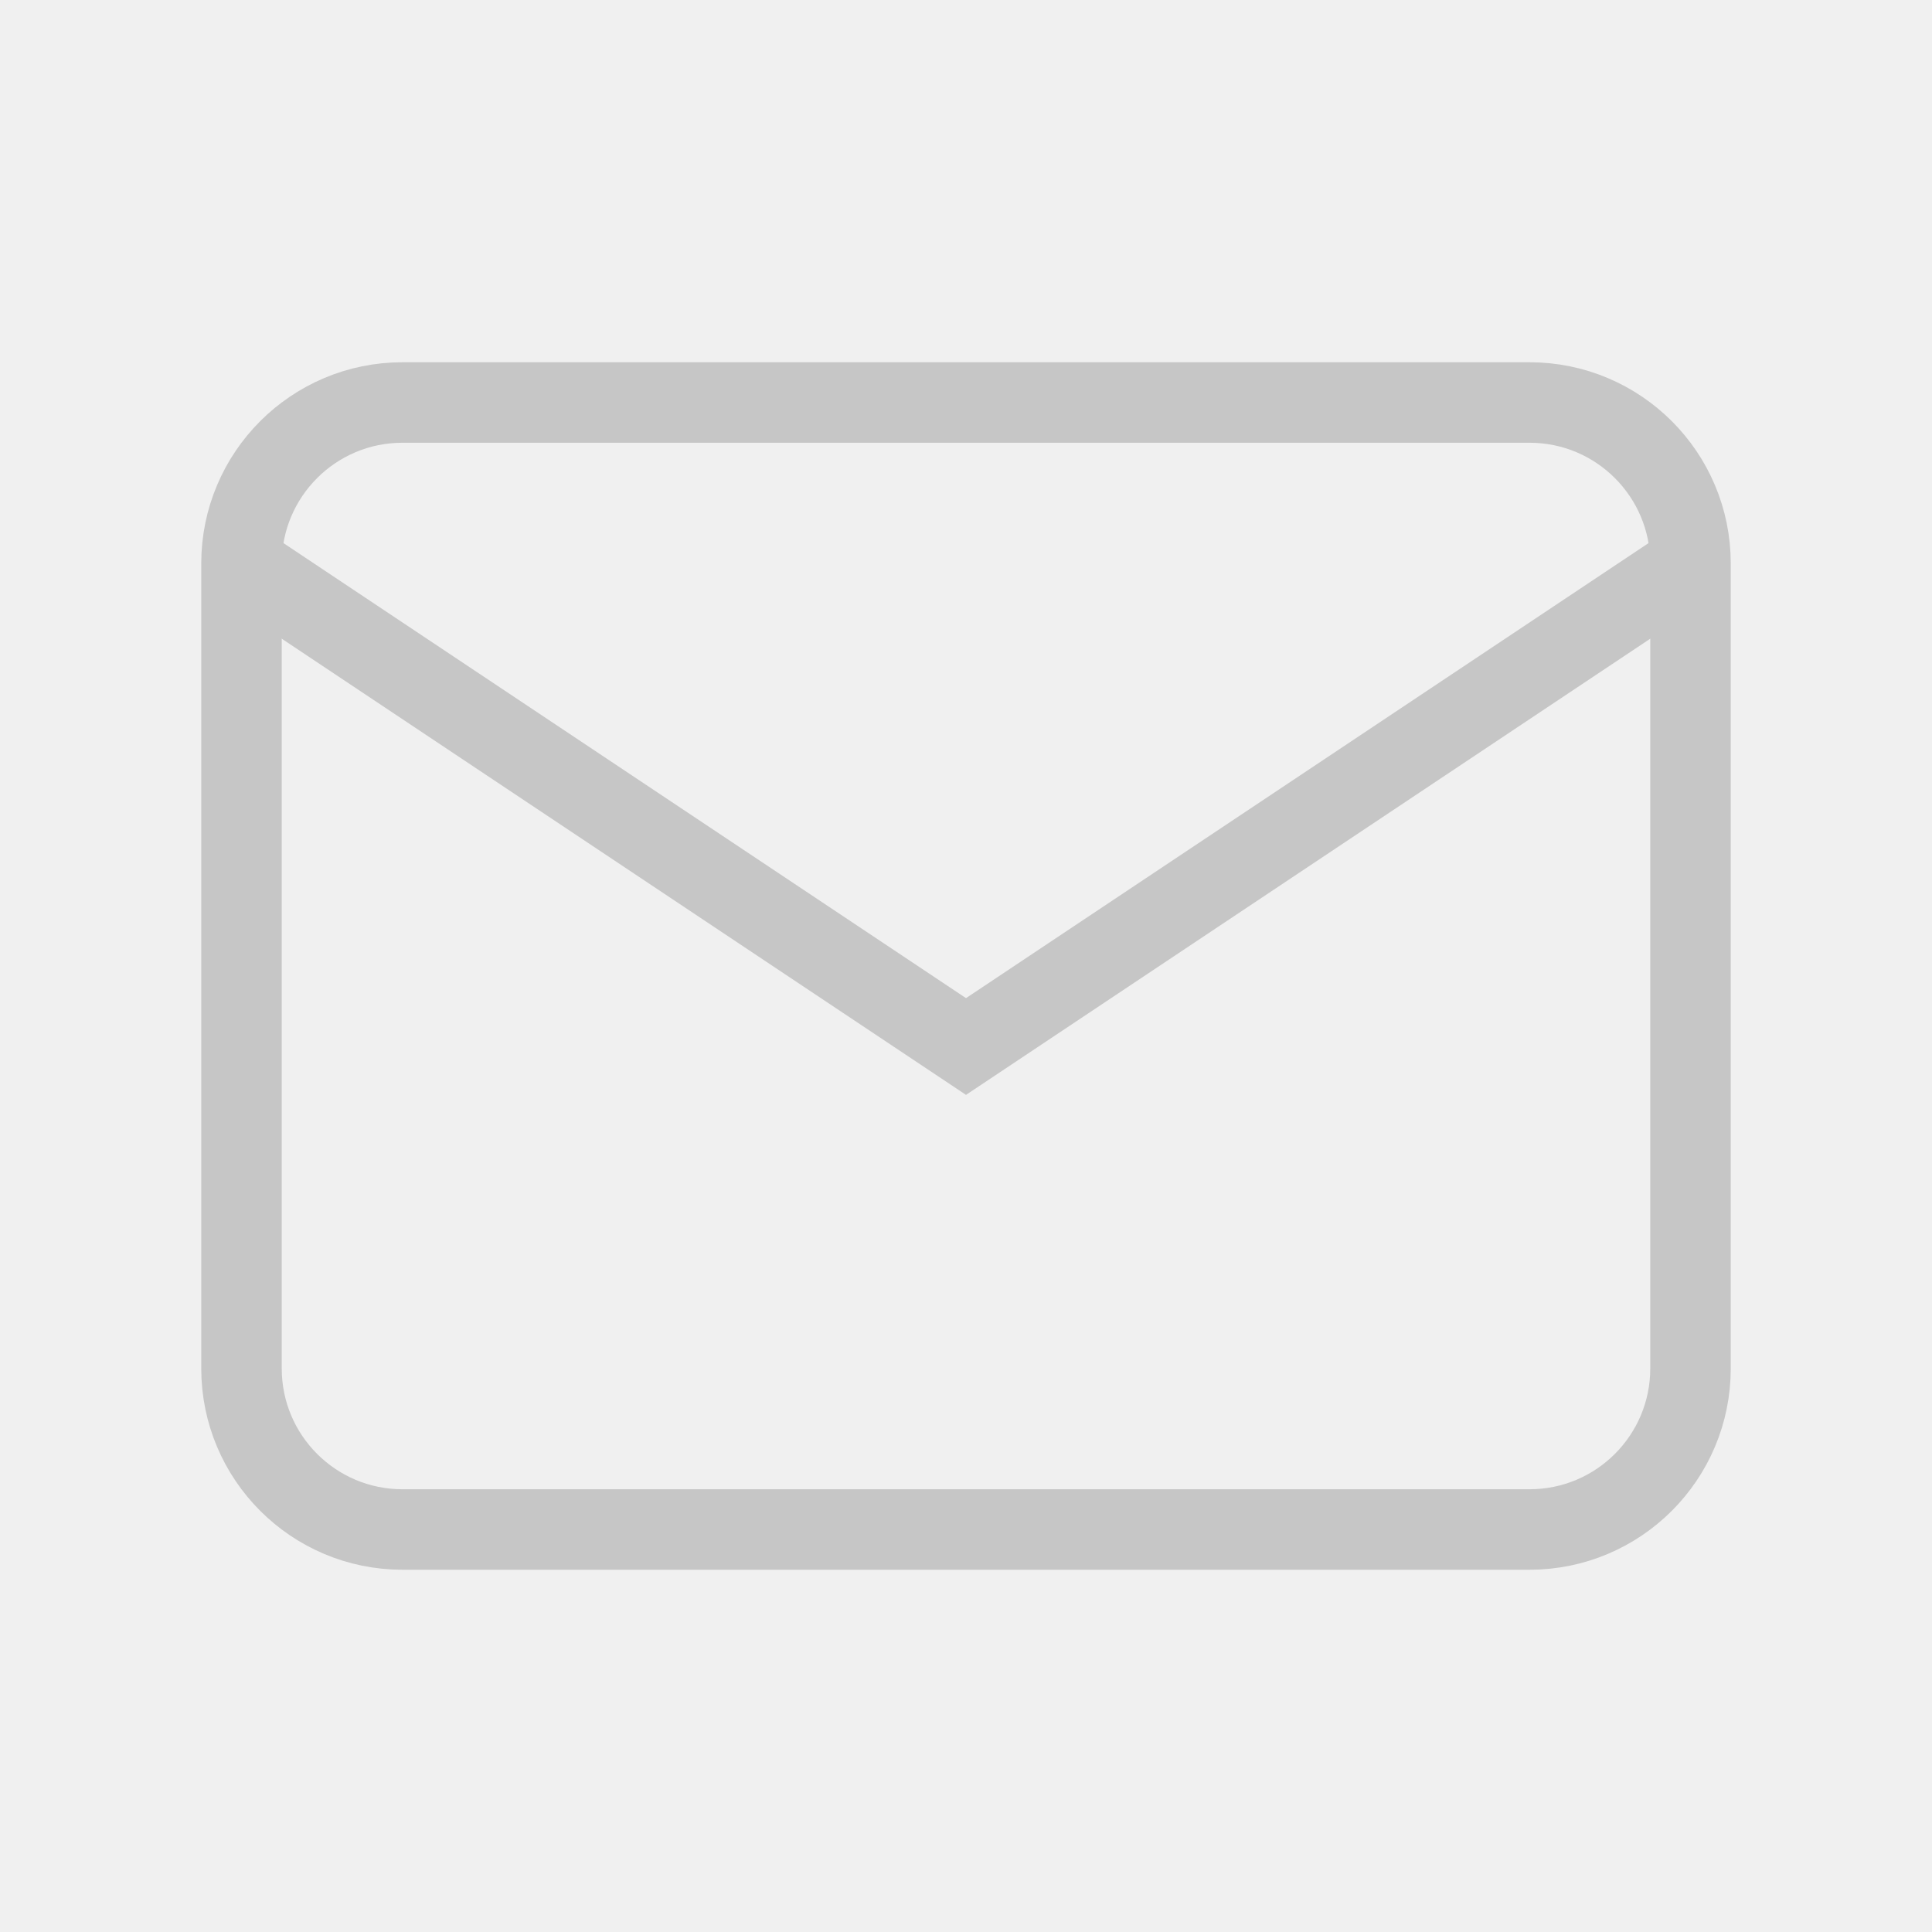
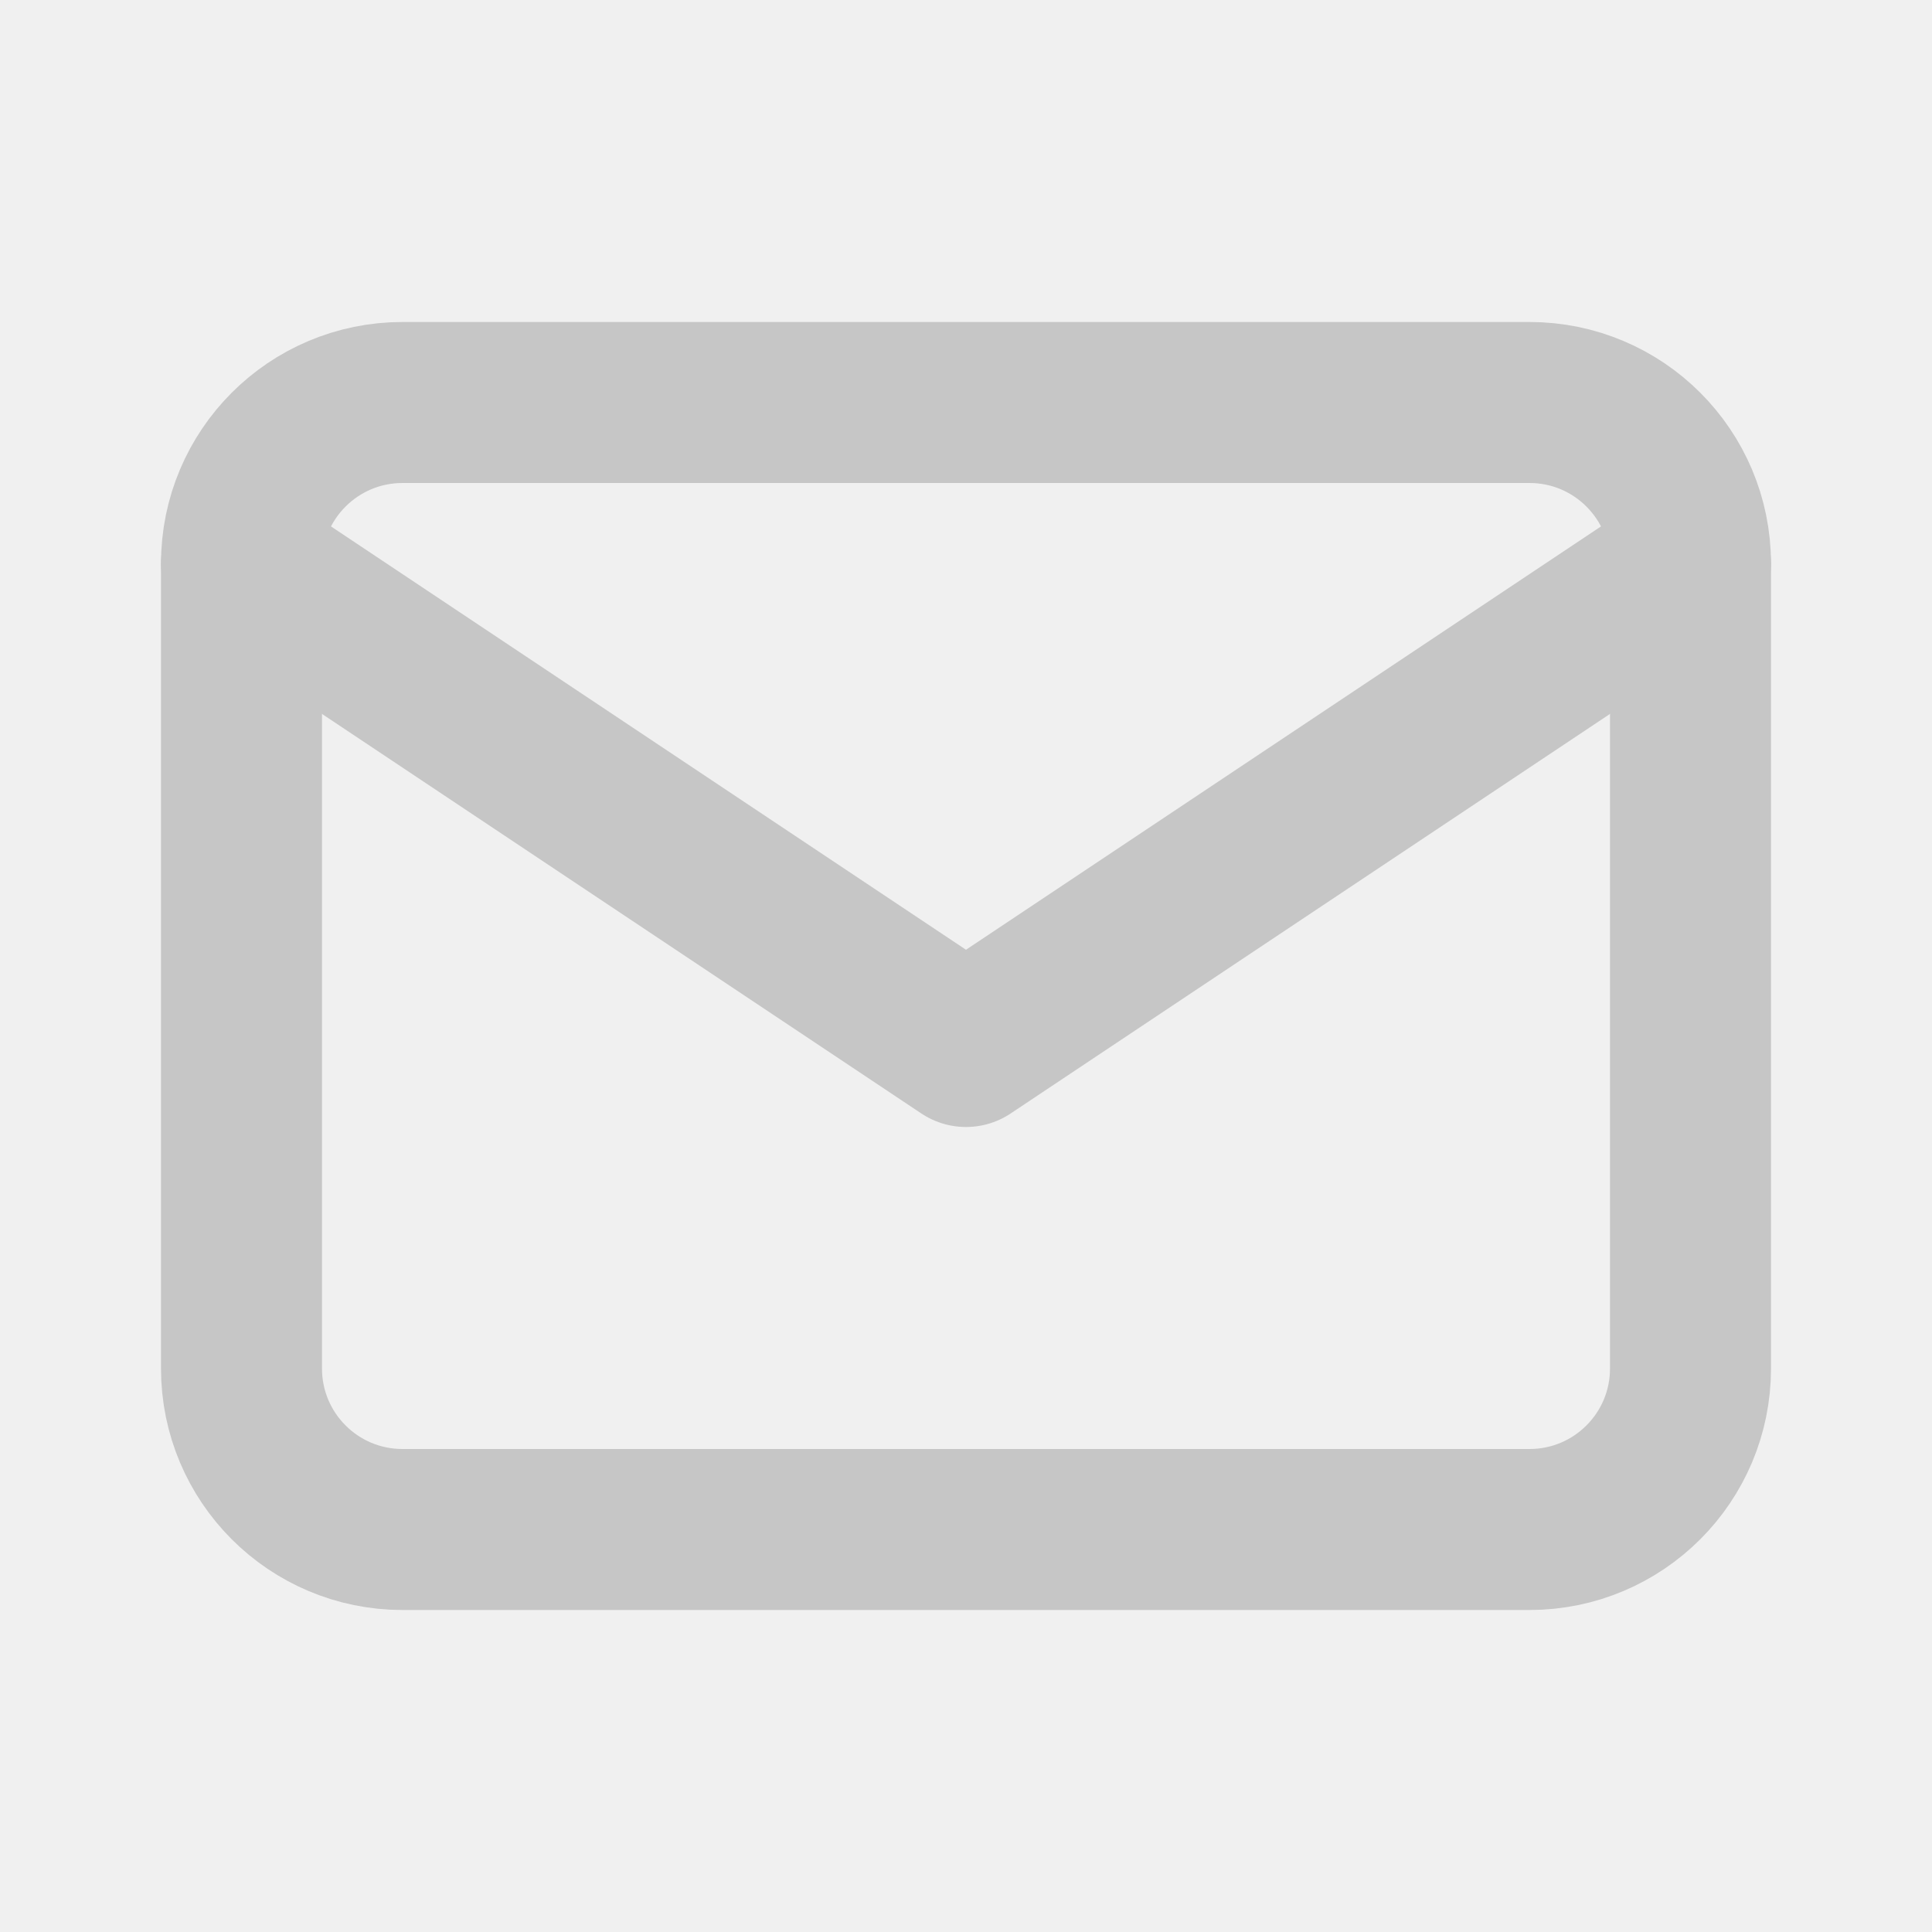
<svg xmlns="http://www.w3.org/2000/svg" width="24" height="24" viewBox="0 0 24 24" fill="none">
-   <g clipPath="url(#clip0_7958_32644)">
-     <path d="M19 5H5C3.895 5 3 5.895 3 7V17C3 18.105 3.895 19 5 19H19C20.105 19 21 18.105 21 17V7C21 5.895 20.105 5 19 5Z" stroke="#C6C6C6" strokeWidth="2" strokeLinecap="round" strokeLinejoin="round" />
-     <path d="M3 7L12 13L21 7" stroke="#C6C6C6" strokeWidth="2" strokeLinecap="round" strokeLinejoin="round" />
+   <g clip-path="url(#clip0_7958_32644)">
+     <path d="M19 5H5C3.895 5 3 5.895 3 7V17C3 18.105 3.895 19 5 19H19C20.105 19 21 18.105 21 17V7C21 5.895 20.105 5 19 5Z" stroke="#C6C6C6" stroke-width="2" stroke-linecap="round" stroke-linejoin="round" />
+     <path d="M3 7L12 13L21 7" stroke="#C6C6C6" stroke-width="2" stroke-linecap="round" stroke-linejoin="round" />
  </g>
  <defs>
    <clipPath id="clip0_7958_32644">
      <rect width="24" height="24" fill="white" />
    </clipPath>
  </defs>
</svg>
